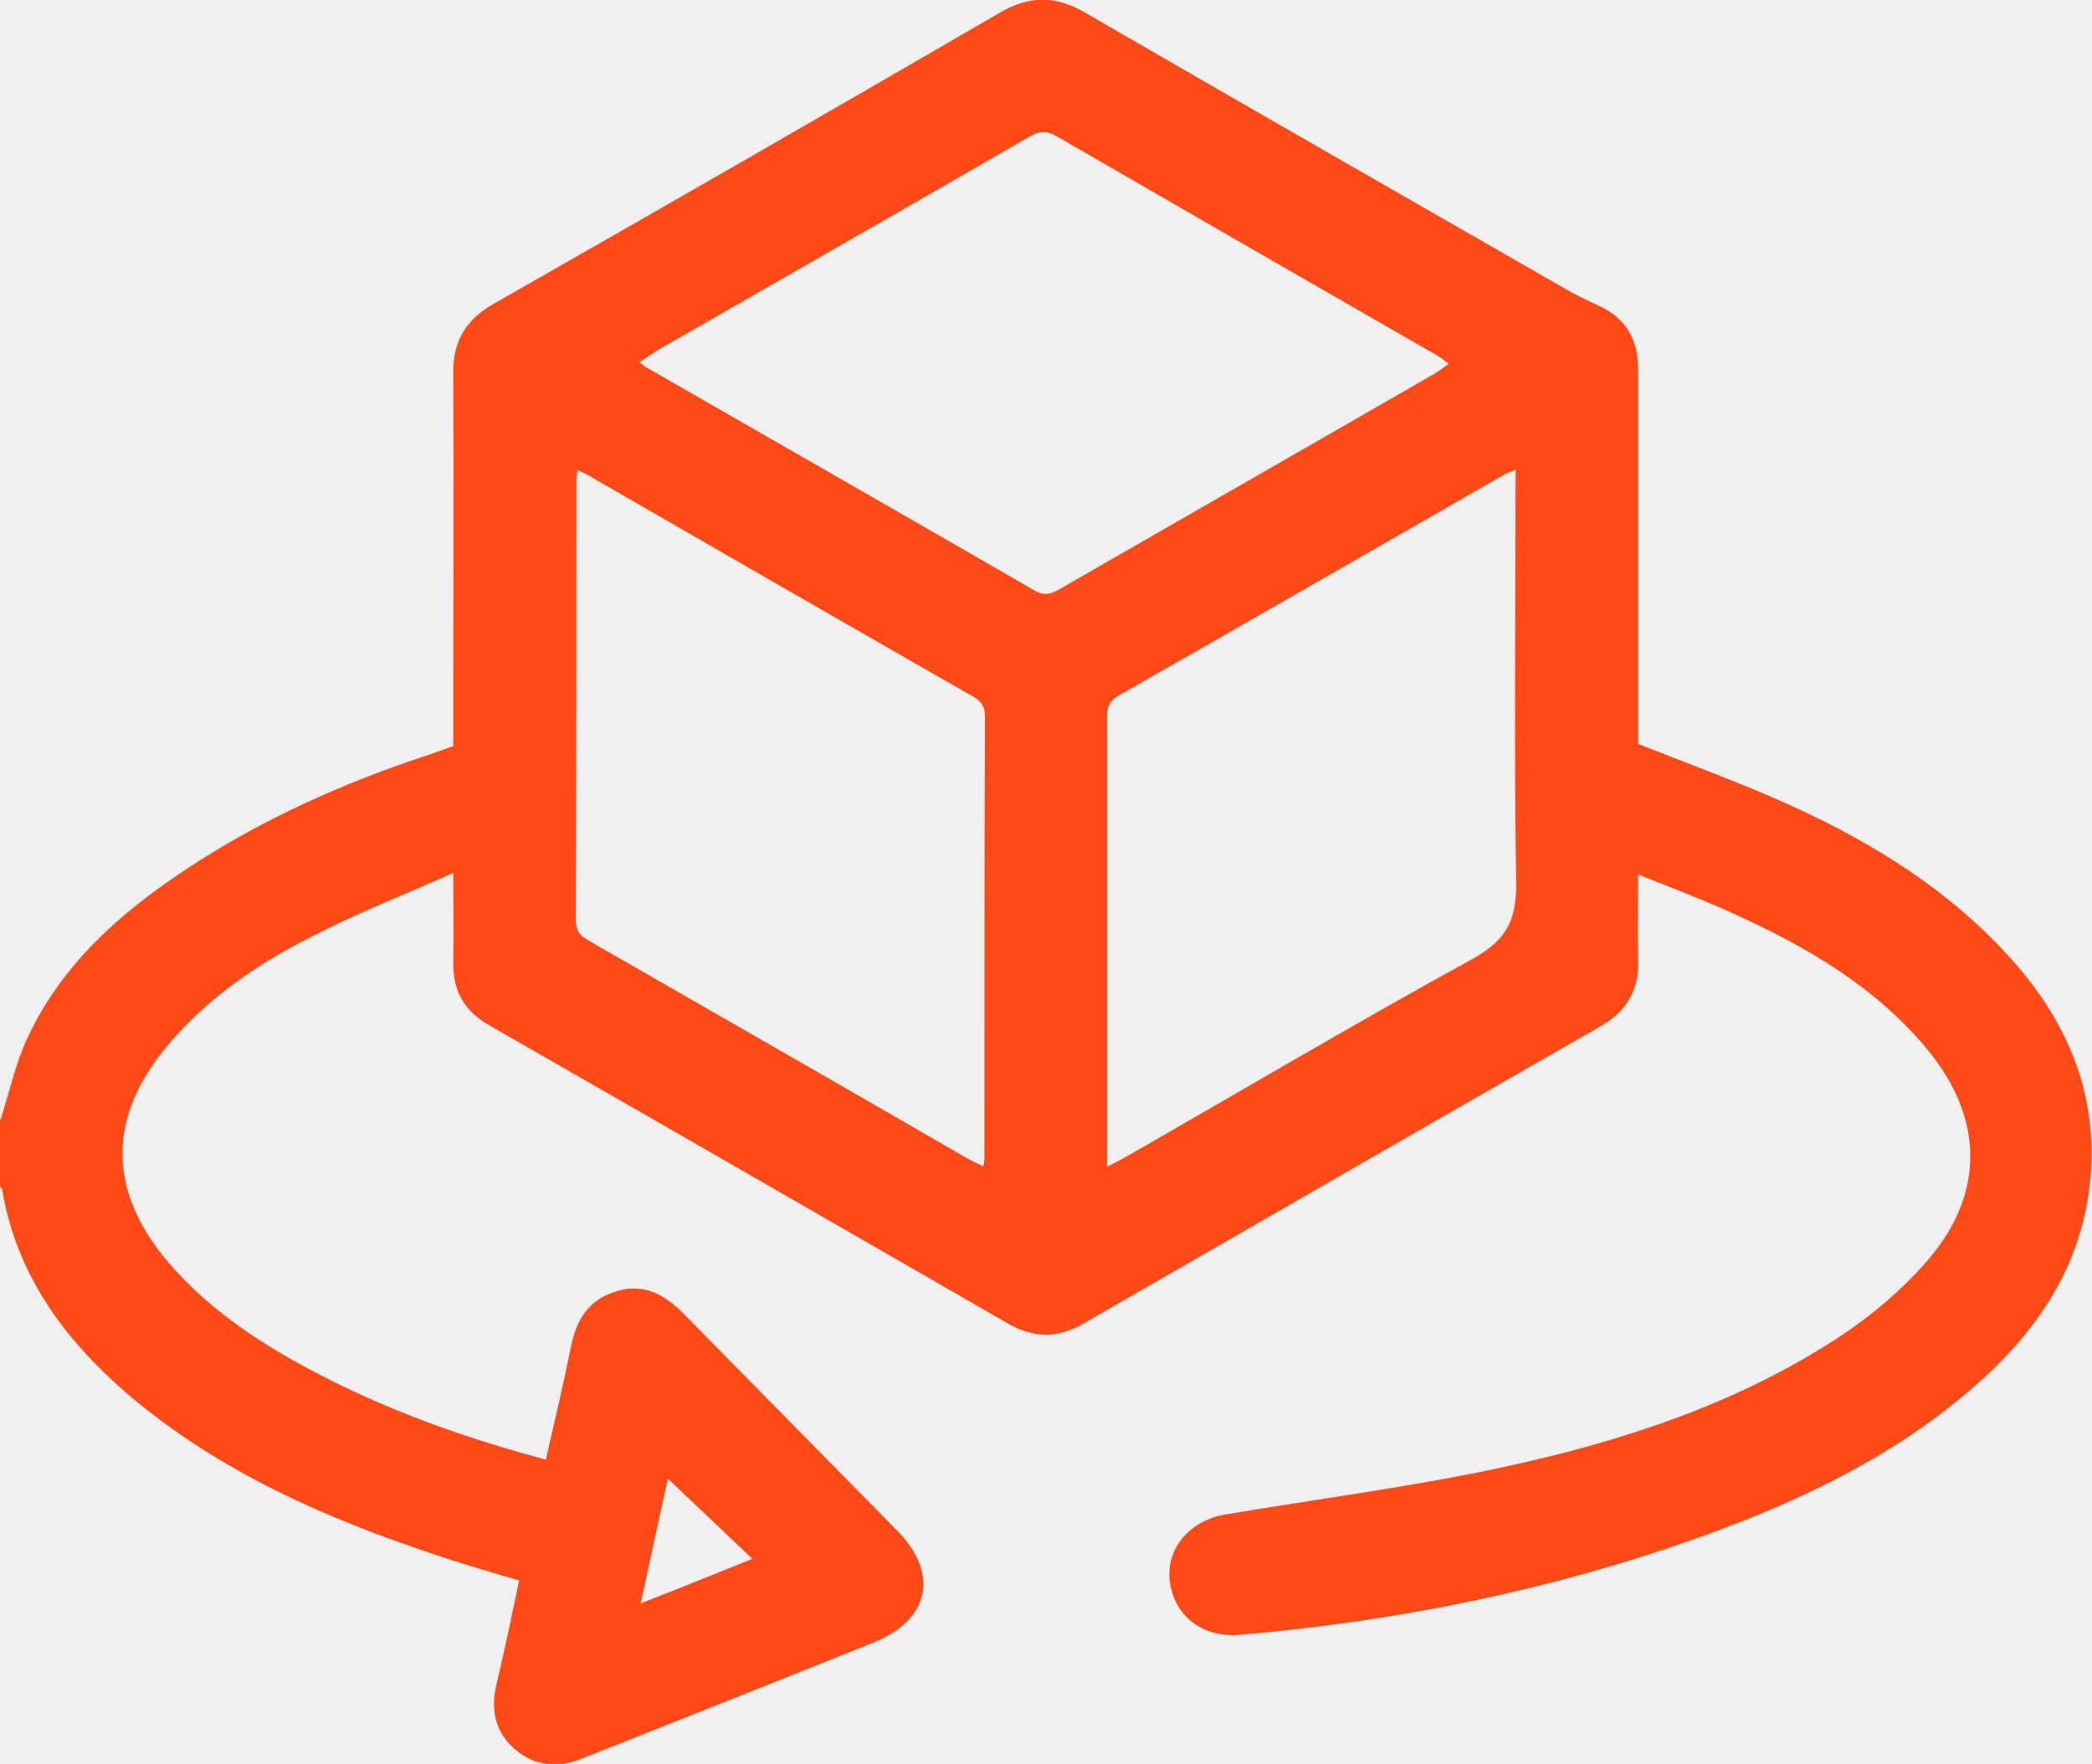
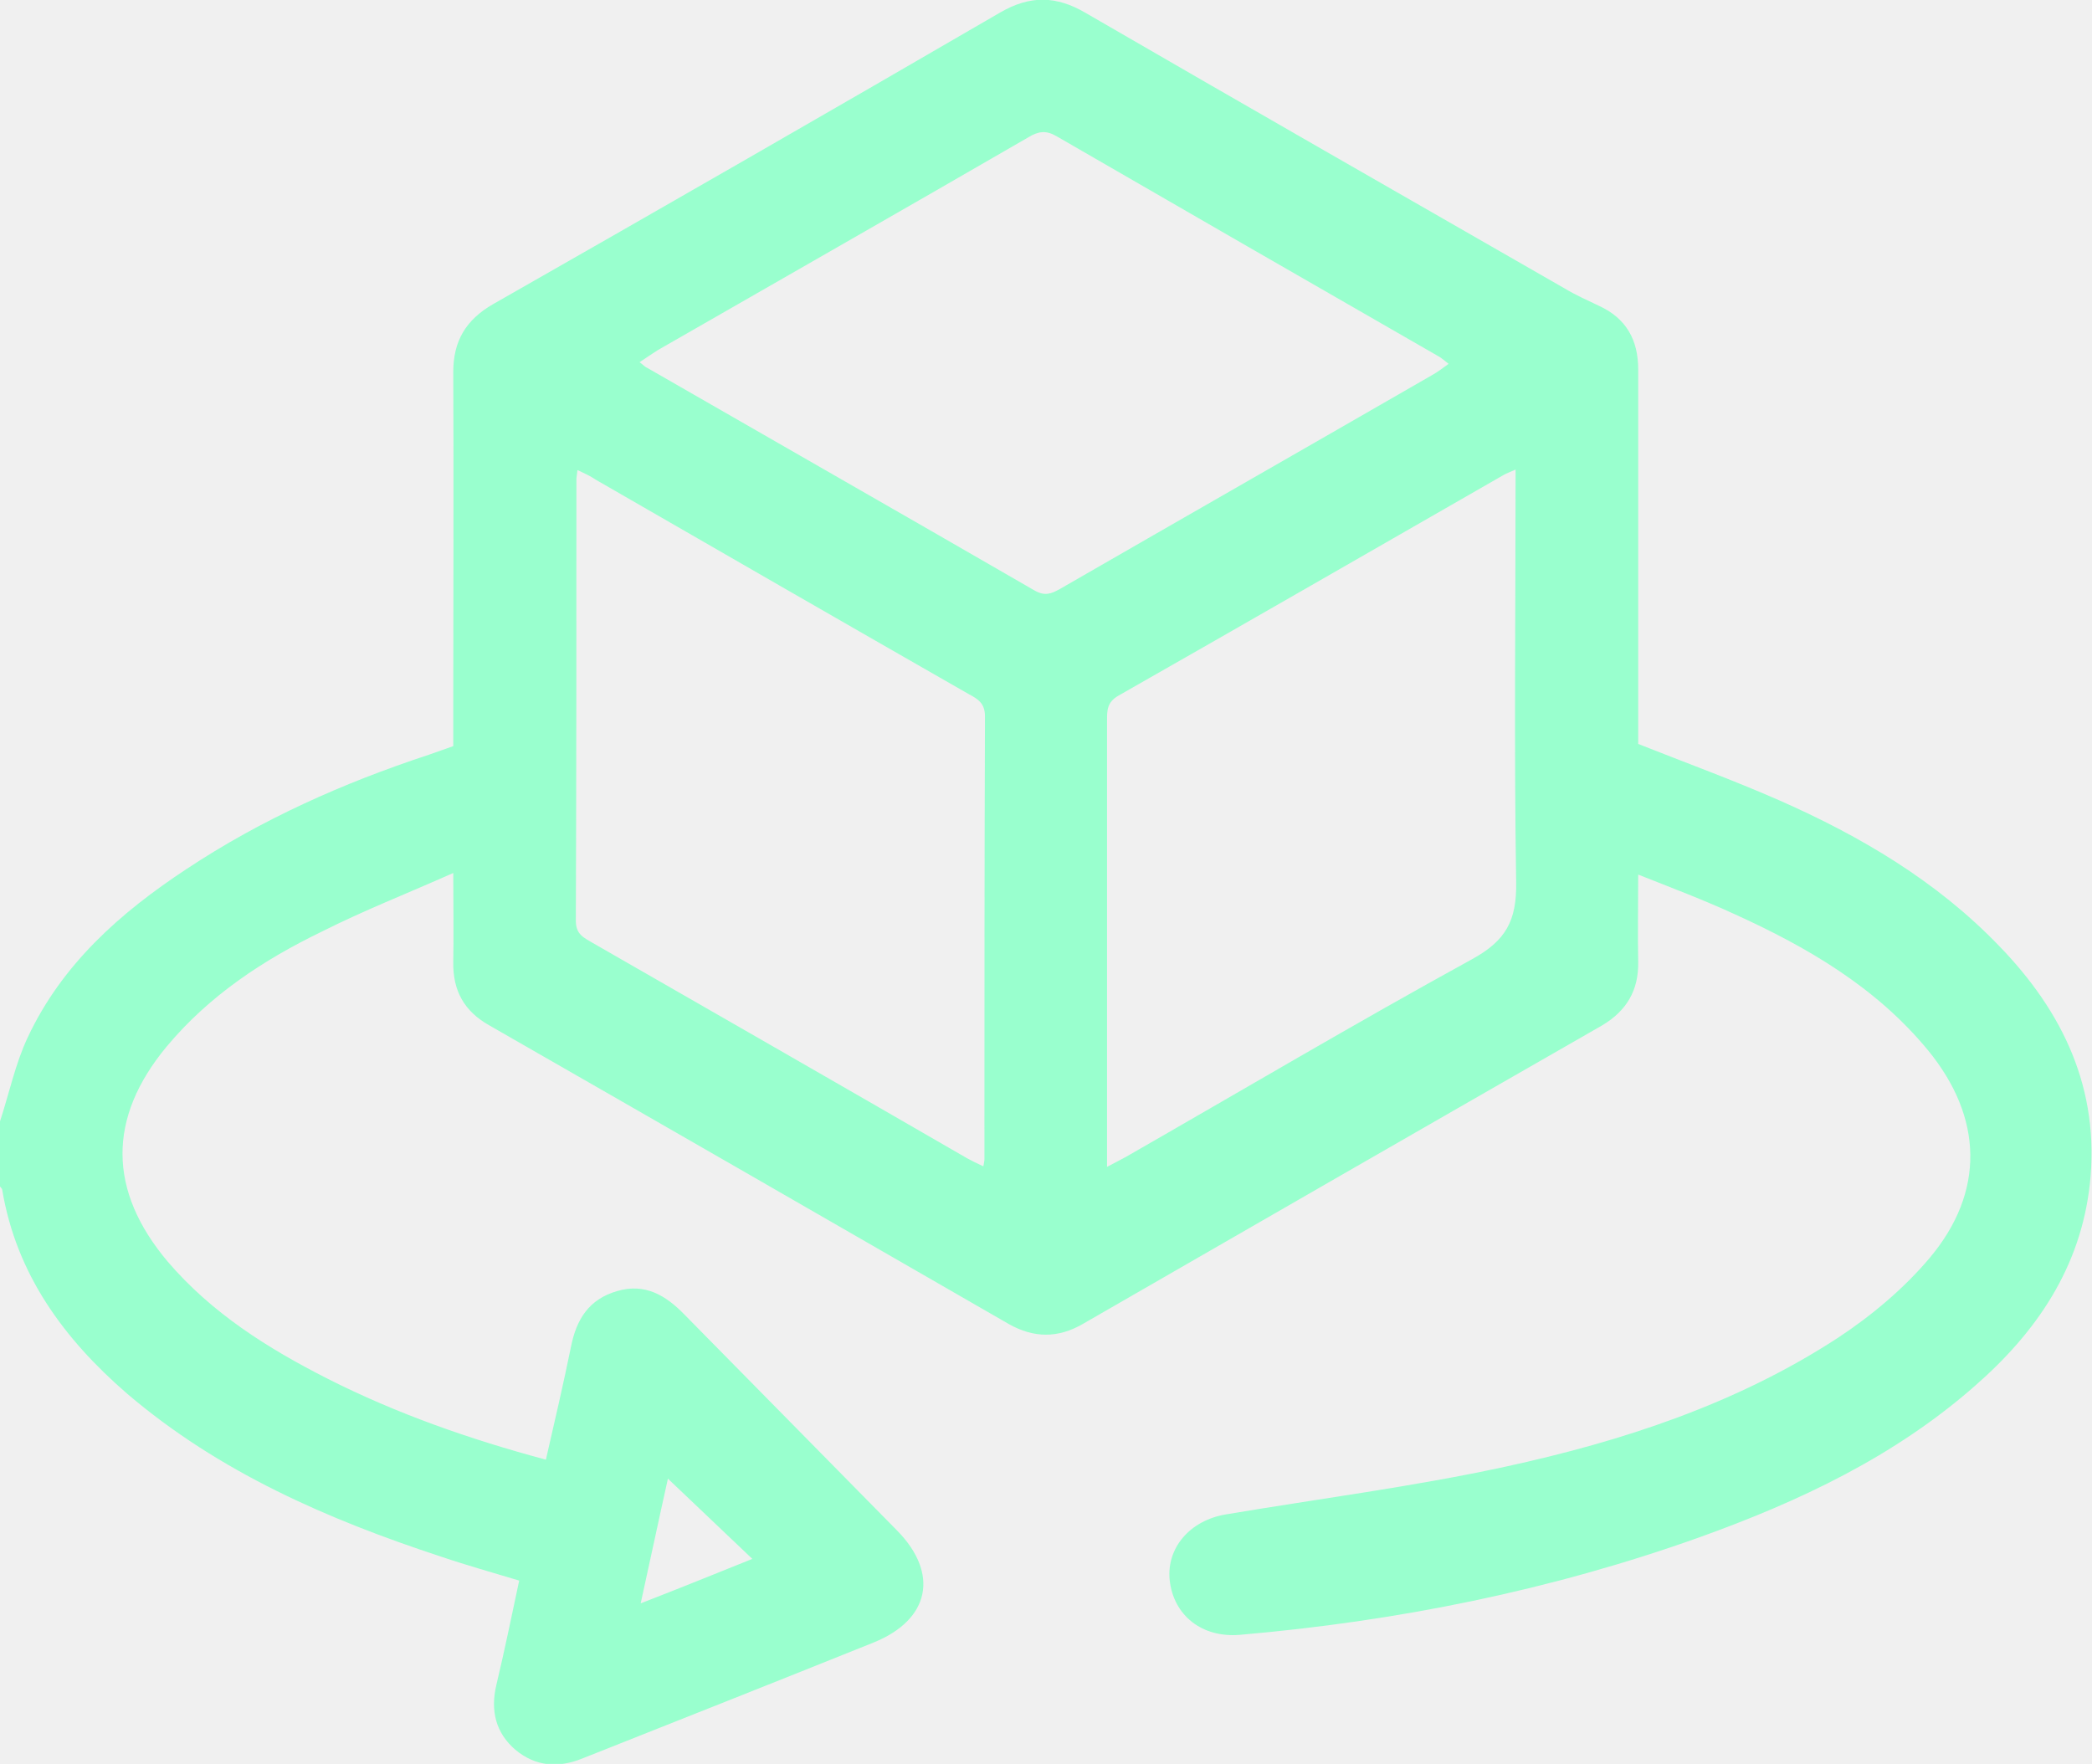
<svg xmlns="http://www.w3.org/2000/svg" width="51" height="43" viewBox="0 0 51 43" fill="none">
  <g clip-path="url(#clip0_1736_1643)">
-     <path d="M0 27.336C0.226 26.648 0.372 25.935 0.677 25.287C1.514 23.503 2.935 22.247 4.542 21.189C6.375 19.973 8.367 19.087 10.452 18.4C10.638 18.334 10.824 18.268 11.05 18.189C11.05 17.858 11.05 17.528 11.05 17.197C11.05 14.487 11.063 11.778 11.05 9.068C11.05 8.314 11.355 7.799 12.02 7.415C16.15 5.063 20.267 2.696 24.384 0.304C25.115 -0.119 25.752 -0.106 26.47 0.317C30.348 2.564 34.252 4.798 38.144 7.032C38.409 7.191 38.702 7.323 38.98 7.455C39.645 7.759 39.937 8.288 39.937 9.002C39.937 11.87 39.937 14.752 39.937 17.62C39.937 17.805 39.937 17.977 39.937 18.136C41.105 18.598 42.261 19.021 43.377 19.511C45.355 20.383 47.215 21.48 48.729 23.053C50.296 24.666 51.199 26.556 50.947 28.869C50.721 30.905 49.645 32.478 48.145 33.786C46.192 35.505 43.868 36.602 41.438 37.474C37.812 38.77 34.066 39.523 30.228 39.854C29.298 39.933 28.608 39.378 28.515 38.519C28.435 37.739 29.006 37.065 29.883 36.919C32.154 36.536 34.438 36.245 36.696 35.756C39.552 35.135 42.341 34.223 44.811 32.61C45.634 32.068 46.418 31.407 47.042 30.667C48.397 29.054 48.344 27.243 47.002 25.604C45.741 24.071 44.067 23.093 42.288 22.286C41.544 21.943 40.773 21.652 39.937 21.321C39.937 22.101 39.923 22.775 39.937 23.45C39.95 24.137 39.658 24.639 39.06 24.996C34.837 27.415 30.613 29.847 26.39 32.28C25.792 32.623 25.208 32.623 24.597 32.28C20.373 29.847 16.15 27.415 11.927 24.996C11.316 24.652 11.037 24.15 11.05 23.45C11.063 22.775 11.05 22.101 11.05 21.282C9.921 21.784 8.872 22.194 7.849 22.709C6.428 23.397 5.1 24.269 4.064 25.512C2.616 27.256 2.63 29.028 4.091 30.759C5.166 32.015 6.534 32.874 7.995 33.615C9.669 34.461 11.435 35.082 13.308 35.584C13.52 34.659 13.733 33.747 13.919 32.835C14.052 32.161 14.357 31.672 15.048 31.473C15.725 31.275 16.23 31.579 16.681 32.042C18.408 33.8 20.148 35.558 21.874 37.316C22.897 38.36 22.671 39.484 21.303 40.039C18.939 40.991 16.562 41.929 14.198 42.868C13.613 43.106 13.056 43.066 12.564 42.656C12.086 42.246 11.953 41.704 12.099 41.083C12.298 40.25 12.471 39.404 12.657 38.532C12.006 38.334 11.382 38.162 10.758 37.95C7.982 37.038 5.339 35.888 3.095 33.972C1.554 32.636 0.398 31.064 0.053 29.001C0.053 28.975 0.013 28.948 0 28.922C0 28.393 0 27.865 0 27.336ZM14.078 11.46C14.065 11.579 14.052 11.632 14.052 11.698C14.052 15.28 14.052 18.863 14.038 22.445C14.038 22.775 14.224 22.855 14.45 22.987C17.491 24.732 20.533 26.477 23.574 28.235C23.694 28.301 23.827 28.367 23.973 28.433C23.986 28.354 23.999 28.301 23.999 28.261C23.999 24.666 23.999 21.07 24.012 17.462C24.012 17.144 23.84 17.039 23.614 16.92C20.586 15.188 17.558 13.443 14.53 11.698C14.397 11.606 14.251 11.54 14.078 11.46ZM36.948 11.447C36.802 11.513 36.723 11.54 36.656 11.579C33.522 13.377 30.401 15.175 27.266 16.959C26.988 17.118 26.988 17.316 26.988 17.567C26.988 21.044 26.988 24.534 26.988 28.01C26.988 28.129 26.988 28.261 26.988 28.446C27.187 28.34 27.32 28.274 27.439 28.208C30.255 26.596 33.044 24.943 35.886 23.384C36.709 22.934 36.975 22.445 36.962 21.52C36.909 18.189 36.948 14.857 36.948 11.447ZM15.592 8.83C15.685 8.896 15.725 8.949 15.791 8.975C18.939 10.786 22.087 12.584 25.221 14.395C25.473 14.54 25.633 14.474 25.845 14.355C28.873 12.61 31.902 10.879 34.93 9.134C35.049 9.068 35.169 8.975 35.315 8.87C35.209 8.79 35.156 8.737 35.089 8.698C31.981 6.913 28.86 5.115 25.752 3.318C25.5 3.172 25.314 3.199 25.075 3.344C22.06 5.089 19.045 6.807 16.03 8.539C15.884 8.632 15.752 8.724 15.592 8.83ZM18.341 38.003C17.637 37.329 16.96 36.695 16.283 36.047C16.07 36.999 15.858 38.003 15.619 39.087C16.575 38.717 17.452 38.36 18.341 38.003Z" fill="#FF4A17" />
+     <path d="M0 27.336C0.226 26.648 0.372 25.935 0.677 25.287C1.514 23.503 2.935 22.247 4.542 21.189C6.375 19.973 8.367 19.087 10.452 18.4C10.638 18.334 10.824 18.268 11.05 18.189C11.05 17.858 11.05 17.528 11.05 17.197C11.05 14.487 11.063 11.778 11.05 9.068C11.05 8.314 11.355 7.799 12.02 7.415C16.15 5.063 20.267 2.696 24.384 0.304C25.115 -0.119 25.752 -0.106 26.47 0.317C30.348 2.564 34.252 4.798 38.144 7.032C38.409 7.191 38.702 7.323 38.98 7.455C39.645 7.759 39.937 8.288 39.937 9.002C39.937 11.87 39.937 14.752 39.937 17.62C39.937 17.805 39.937 17.977 39.937 18.136C41.105 18.598 42.261 19.021 43.377 19.511C45.355 20.383 47.215 21.48 48.729 23.053C50.296 24.666 51.199 26.556 50.947 28.869C50.721 30.905 49.645 32.478 48.145 33.786C46.192 35.505 43.868 36.602 41.438 37.474C37.812 38.77 34.066 39.523 30.228 39.854C29.298 39.933 28.608 39.378 28.515 38.519C28.435 37.739 29.006 37.065 29.883 36.919C32.154 36.536 34.438 36.245 36.696 35.756C39.552 35.135 42.341 34.223 44.811 32.61C45.634 32.068 46.418 31.407 47.042 30.667C48.397 29.054 48.344 27.243 47.002 25.604C45.741 24.071 44.067 23.093 42.288 22.286C41.544 21.943 40.773 21.652 39.937 21.321C39.937 22.101 39.923 22.775 39.937 23.45C39.95 24.137 39.658 24.639 39.06 24.996C34.837 27.415 30.613 29.847 26.39 32.28C25.792 32.623 25.208 32.623 24.597 32.28C20.373 29.847 16.15 27.415 11.927 24.996C11.316 24.652 11.037 24.15 11.05 23.45C11.063 22.775 11.05 22.101 11.05 21.282C9.921 21.784 8.872 22.194 7.849 22.709C6.428 23.397 5.1 24.269 4.064 25.512C2.616 27.256 2.63 29.028 4.091 30.759C5.166 32.015 6.534 32.874 7.995 33.615C9.669 34.461 11.435 35.082 13.308 35.584C13.52 34.659 13.733 33.747 13.919 32.835C14.052 32.161 14.357 31.672 15.048 31.473C15.725 31.275 16.23 31.579 16.681 32.042C18.408 33.8 20.148 35.558 21.874 37.316C22.897 38.36 22.671 39.484 21.303 40.039C18.939 40.991 16.562 41.929 14.198 42.868C13.613 43.106 13.056 43.066 12.564 42.656C12.086 42.246 11.953 41.704 12.099 41.083C12.298 40.25 12.471 39.404 12.657 38.532C12.006 38.334 11.382 38.162 10.758 37.95C7.982 37.038 5.339 35.888 3.095 33.972C1.554 32.636 0.398 31.064 0.053 29.001C0.053 28.975 0.013 28.948 0 28.922C0 28.393 0 27.865 0 27.336ZM14.078 11.46C14.065 11.579 14.052 11.632 14.052 11.698C14.052 15.28 14.052 18.863 14.038 22.445C14.038 22.775 14.224 22.855 14.45 22.987C17.491 24.732 20.533 26.477 23.574 28.235C23.694 28.301 23.827 28.367 23.973 28.433C23.986 28.354 23.999 28.301 23.999 28.261C23.999 24.666 23.999 21.07 24.012 17.462C24.012 17.144 23.84 17.039 23.614 16.92C20.586 15.188 17.558 13.443 14.53 11.698C14.397 11.606 14.251 11.54 14.078 11.46ZM36.948 11.447C36.802 11.513 36.723 11.54 36.656 11.579C33.522 13.377 30.401 15.175 27.266 16.959C26.988 17.118 26.988 17.316 26.988 17.567C26.988 21.044 26.988 24.534 26.988 28.01C26.988 28.129 26.988 28.261 26.988 28.446C27.187 28.34 27.32 28.274 27.439 28.208C30.255 26.596 33.044 24.943 35.886 23.384C36.709 22.934 36.975 22.445 36.962 21.52C36.909 18.189 36.948 14.857 36.948 11.447ZM15.592 8.83C15.685 8.896 15.725 8.949 15.791 8.975C18.939 10.786 22.087 12.584 25.221 14.395C25.473 14.54 25.633 14.474 25.845 14.355C28.873 12.61 31.902 10.879 34.93 9.134C35.049 9.068 35.169 8.975 35.315 8.87C35.209 8.79 35.156 8.737 35.089 8.698C31.981 6.913 28.86 5.115 25.752 3.318C25.5 3.172 25.314 3.199 25.075 3.344C22.06 5.089 19.045 6.807 16.03 8.539C15.884 8.632 15.752 8.724 15.592 8.83ZM18.341 38.003C17.637 37.329 16.96 36.695 16.283 36.047C16.07 36.999 15.858 38.003 15.619 39.087C16.575 38.717 17.452 38.36 18.341 38.003Z" fill="#99ffce" />
  </g>
  <defs>
    <clipPath id="clip0_1736_1643">
      <rect width="51" height="43" fill="white" />
    </clipPath>
  </defs>
</svg>
